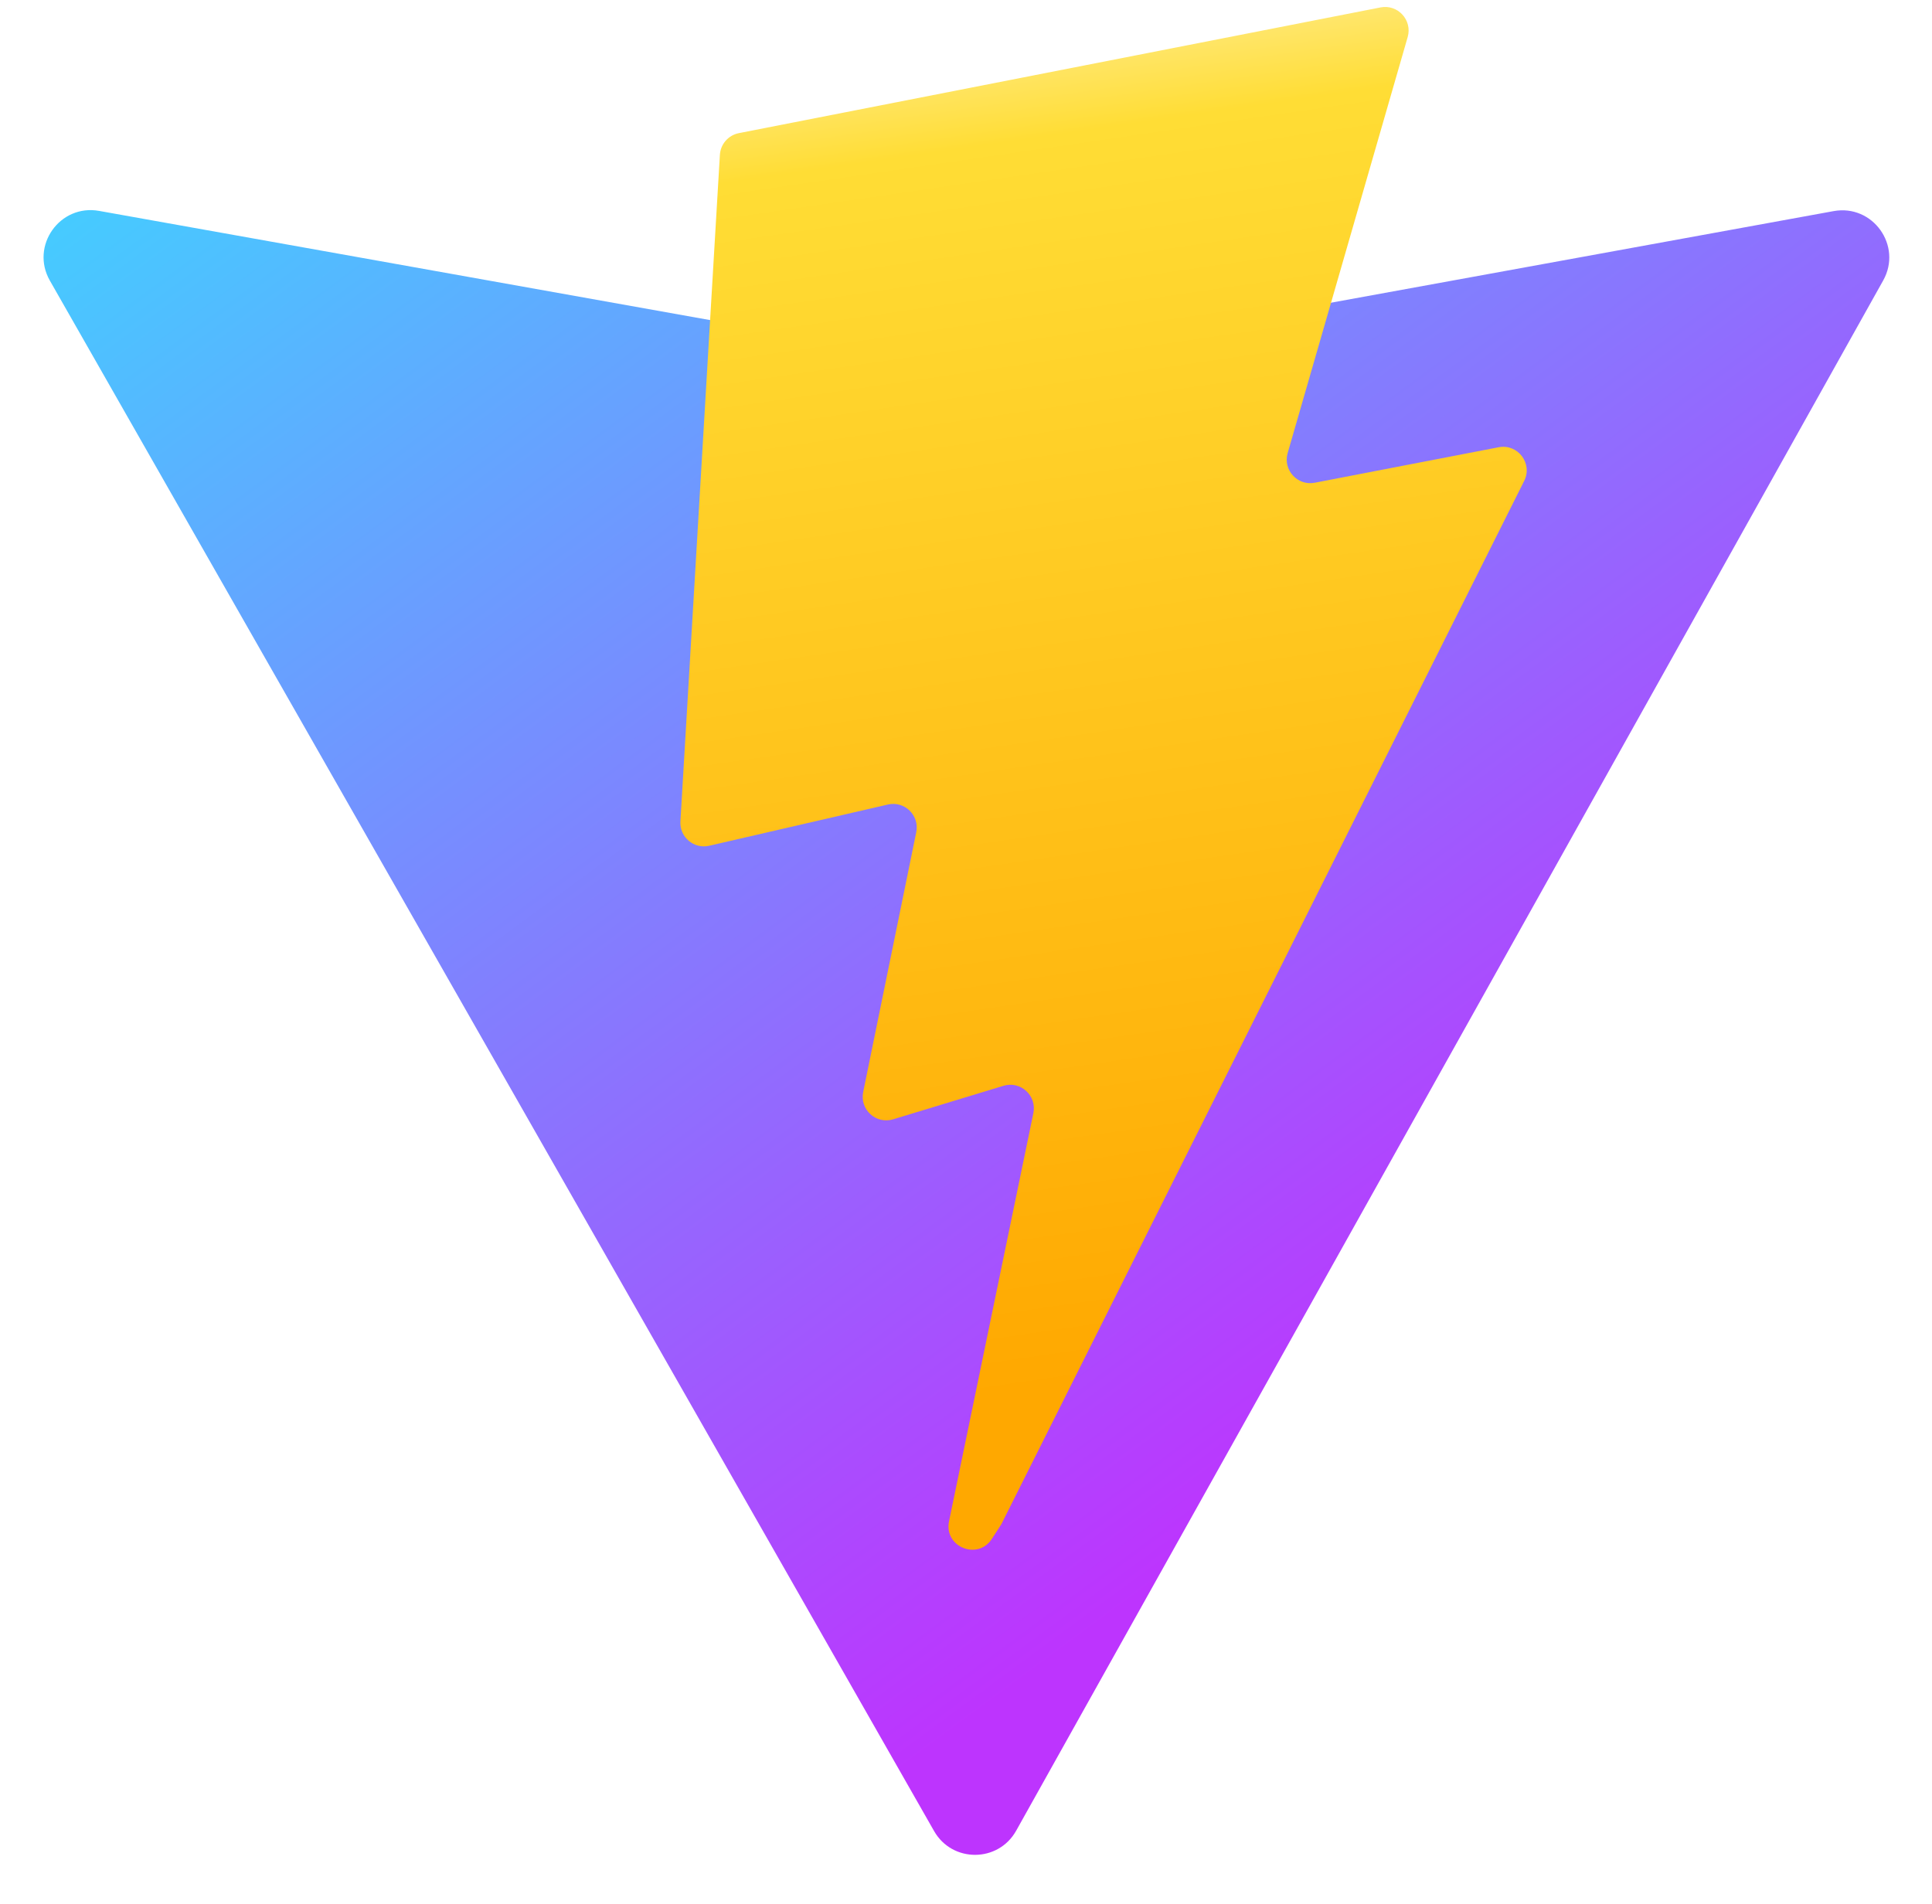
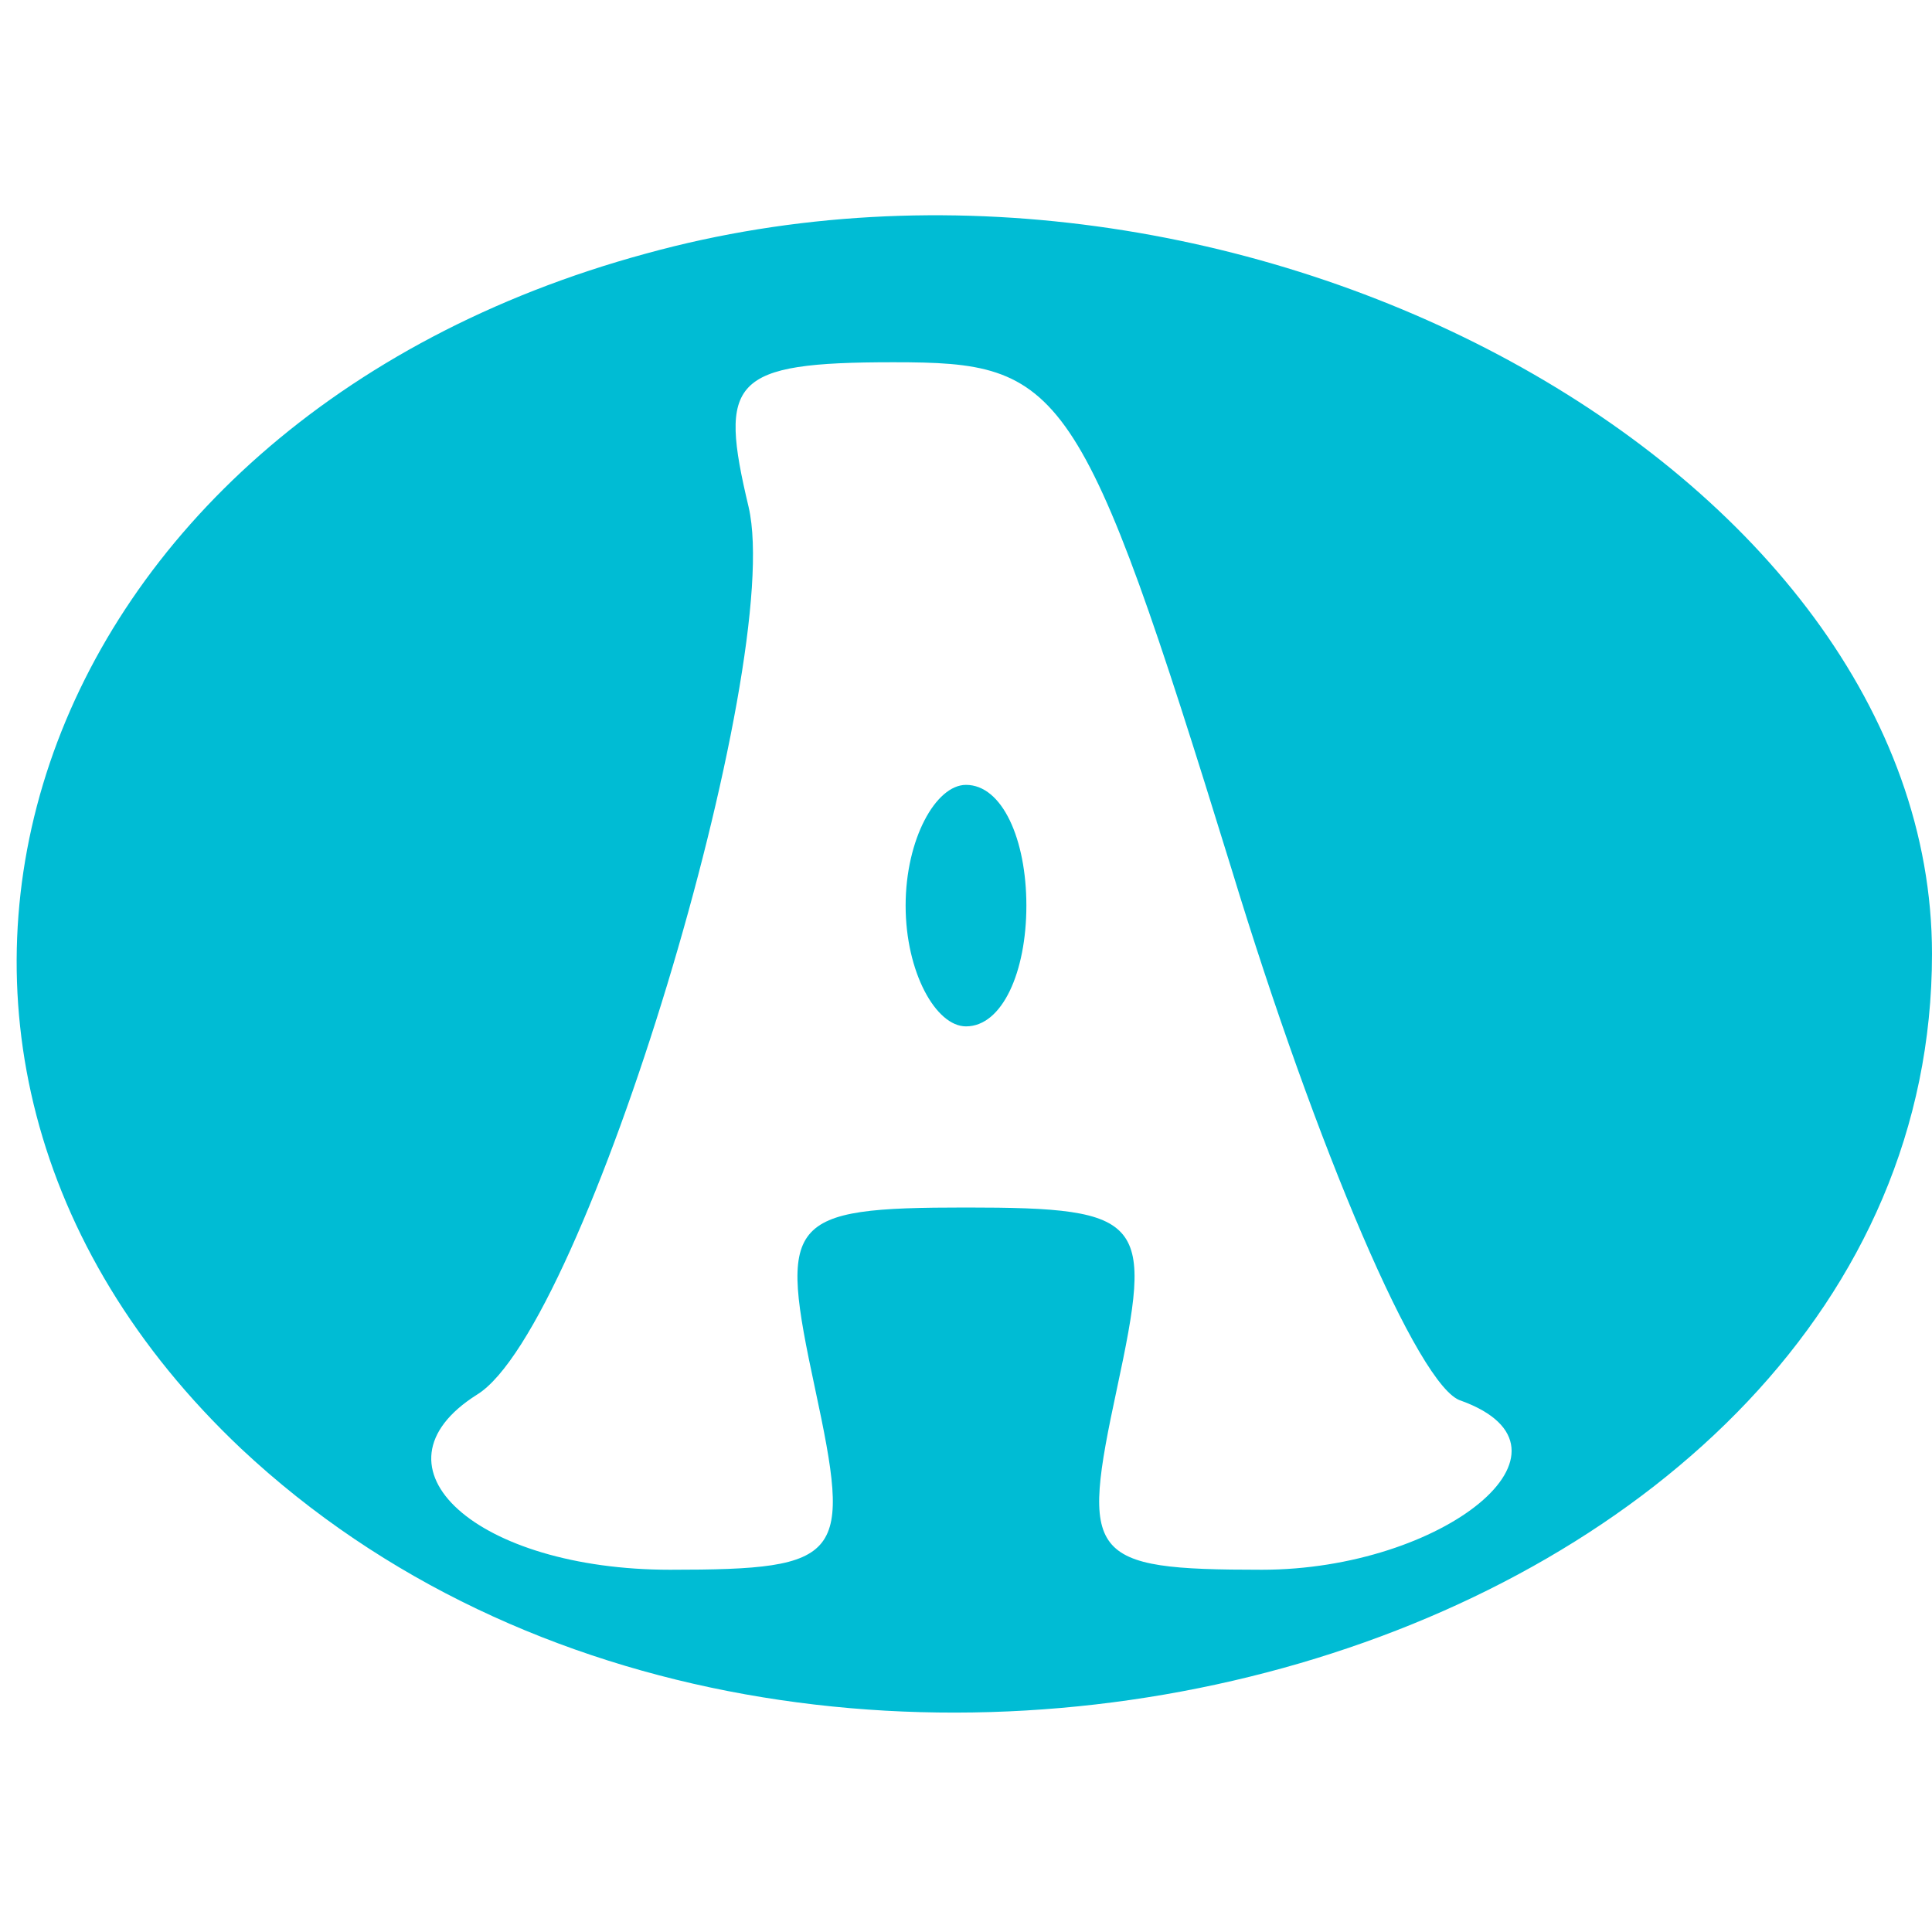
- <svg xmlns="http://www.w3.org/2000/svg" width="410" height="404" viewBox="0 0 410 404" fill="none">
-   <path d="M399.641 59.525L215.643 388.545C211.844 395.338 202.084 395.378 198.228 388.618L10.582 59.556C6.381 52.19 12.68 43.267 21.028 44.759L205.223 77.682C206.398 77.892 207.601 77.89 208.776 77.676L389.119 44.806C397.439 43.289 403.768 52.143 399.641 59.525Z" fill="url(#paint0_linear)" />
-   <path d="M292.965 1.574L156.801 28.255C154.563 28.694 152.906 30.59 152.771 32.866L144.395 174.33C144.198 177.662 147.258 180.248 150.51 179.498L188.42 170.749C191.967 169.931 195.172 173.055 194.443 176.622L183.18 231.775C182.422 235.487 185.907 238.661 189.532 237.56L212.947 230.446C216.577 229.344 220.065 232.527 219.297 236.242L201.398 322.875C200.278 328.294 207.486 331.249 210.492 326.603L212.5 323.5L323.454 102.072C325.312 98.365 322.108 94.137 318.036 94.923L279.014 102.454C275.347 103.161 272.227 99.746 273.262 96.158L298.731 7.867C299.767 4.273 296.636 0.855 292.965 1.574Z" fill="url(#paint1_linear)" />
-   <defs>
-     <linearGradient id="paint0_linear" x1="6" y1="33" x2="235" y2="344" gradientUnits="userSpaceOnUse">
-       <stop stop-color="#41D1FF" />
-       <stop offset="1" stop-color="#BD34FE" />
-     </linearGradient>
-     <linearGradient id="paint1_linear" x1="194.651" y1="8.818" x2="236.076" y2="292.989" gradientUnits="userSpaceOnUse">
-       <stop stop-color="#FFEA83" />
-       <stop offset="0.083" stop-color="#FFDD35" />
-       <stop offset="1" stop-color="#FFA800" />
-     </linearGradient>
-   </defs>
+ <svg xmlns="http://www.w3.org/2000/svg" version="1.0" width="32pt" height="32pt" viewBox="0 0 32 32" preserveAspectRatio="xMidYMid meet">
+   <g transform="translate(0,32) scale(0.1,-0.1)" fill="#00BCD4" stroke="none">
+     <path d="M107 278 c-103 -28 -138 -131 -67 -198 94 -88 280 -34 280 82 0 80 -115 143 -213 116z m97 -102 c14 -46 31 -86 38 -88 22 -8 -3 -28 -33 -28 -29 0 -30 2 -24 30 6 28 5 30 -25 30 -30 0 -31 -2 -25 -30 6 -28 5 -30 -24 -30 -32 0 -51 17 -32 29 18 11 51 121 45 147 -5 21 -3 24 24 24 28 0 31 -3 56 -84z" />
+     <path d="M150 170 c0 -11 5 -20 10 -20 6 0 10 9 10 20 0 11 -4 20 -10 20 -5 0 -10 -9 -10 -20z" />
+   </g>
</svg>
